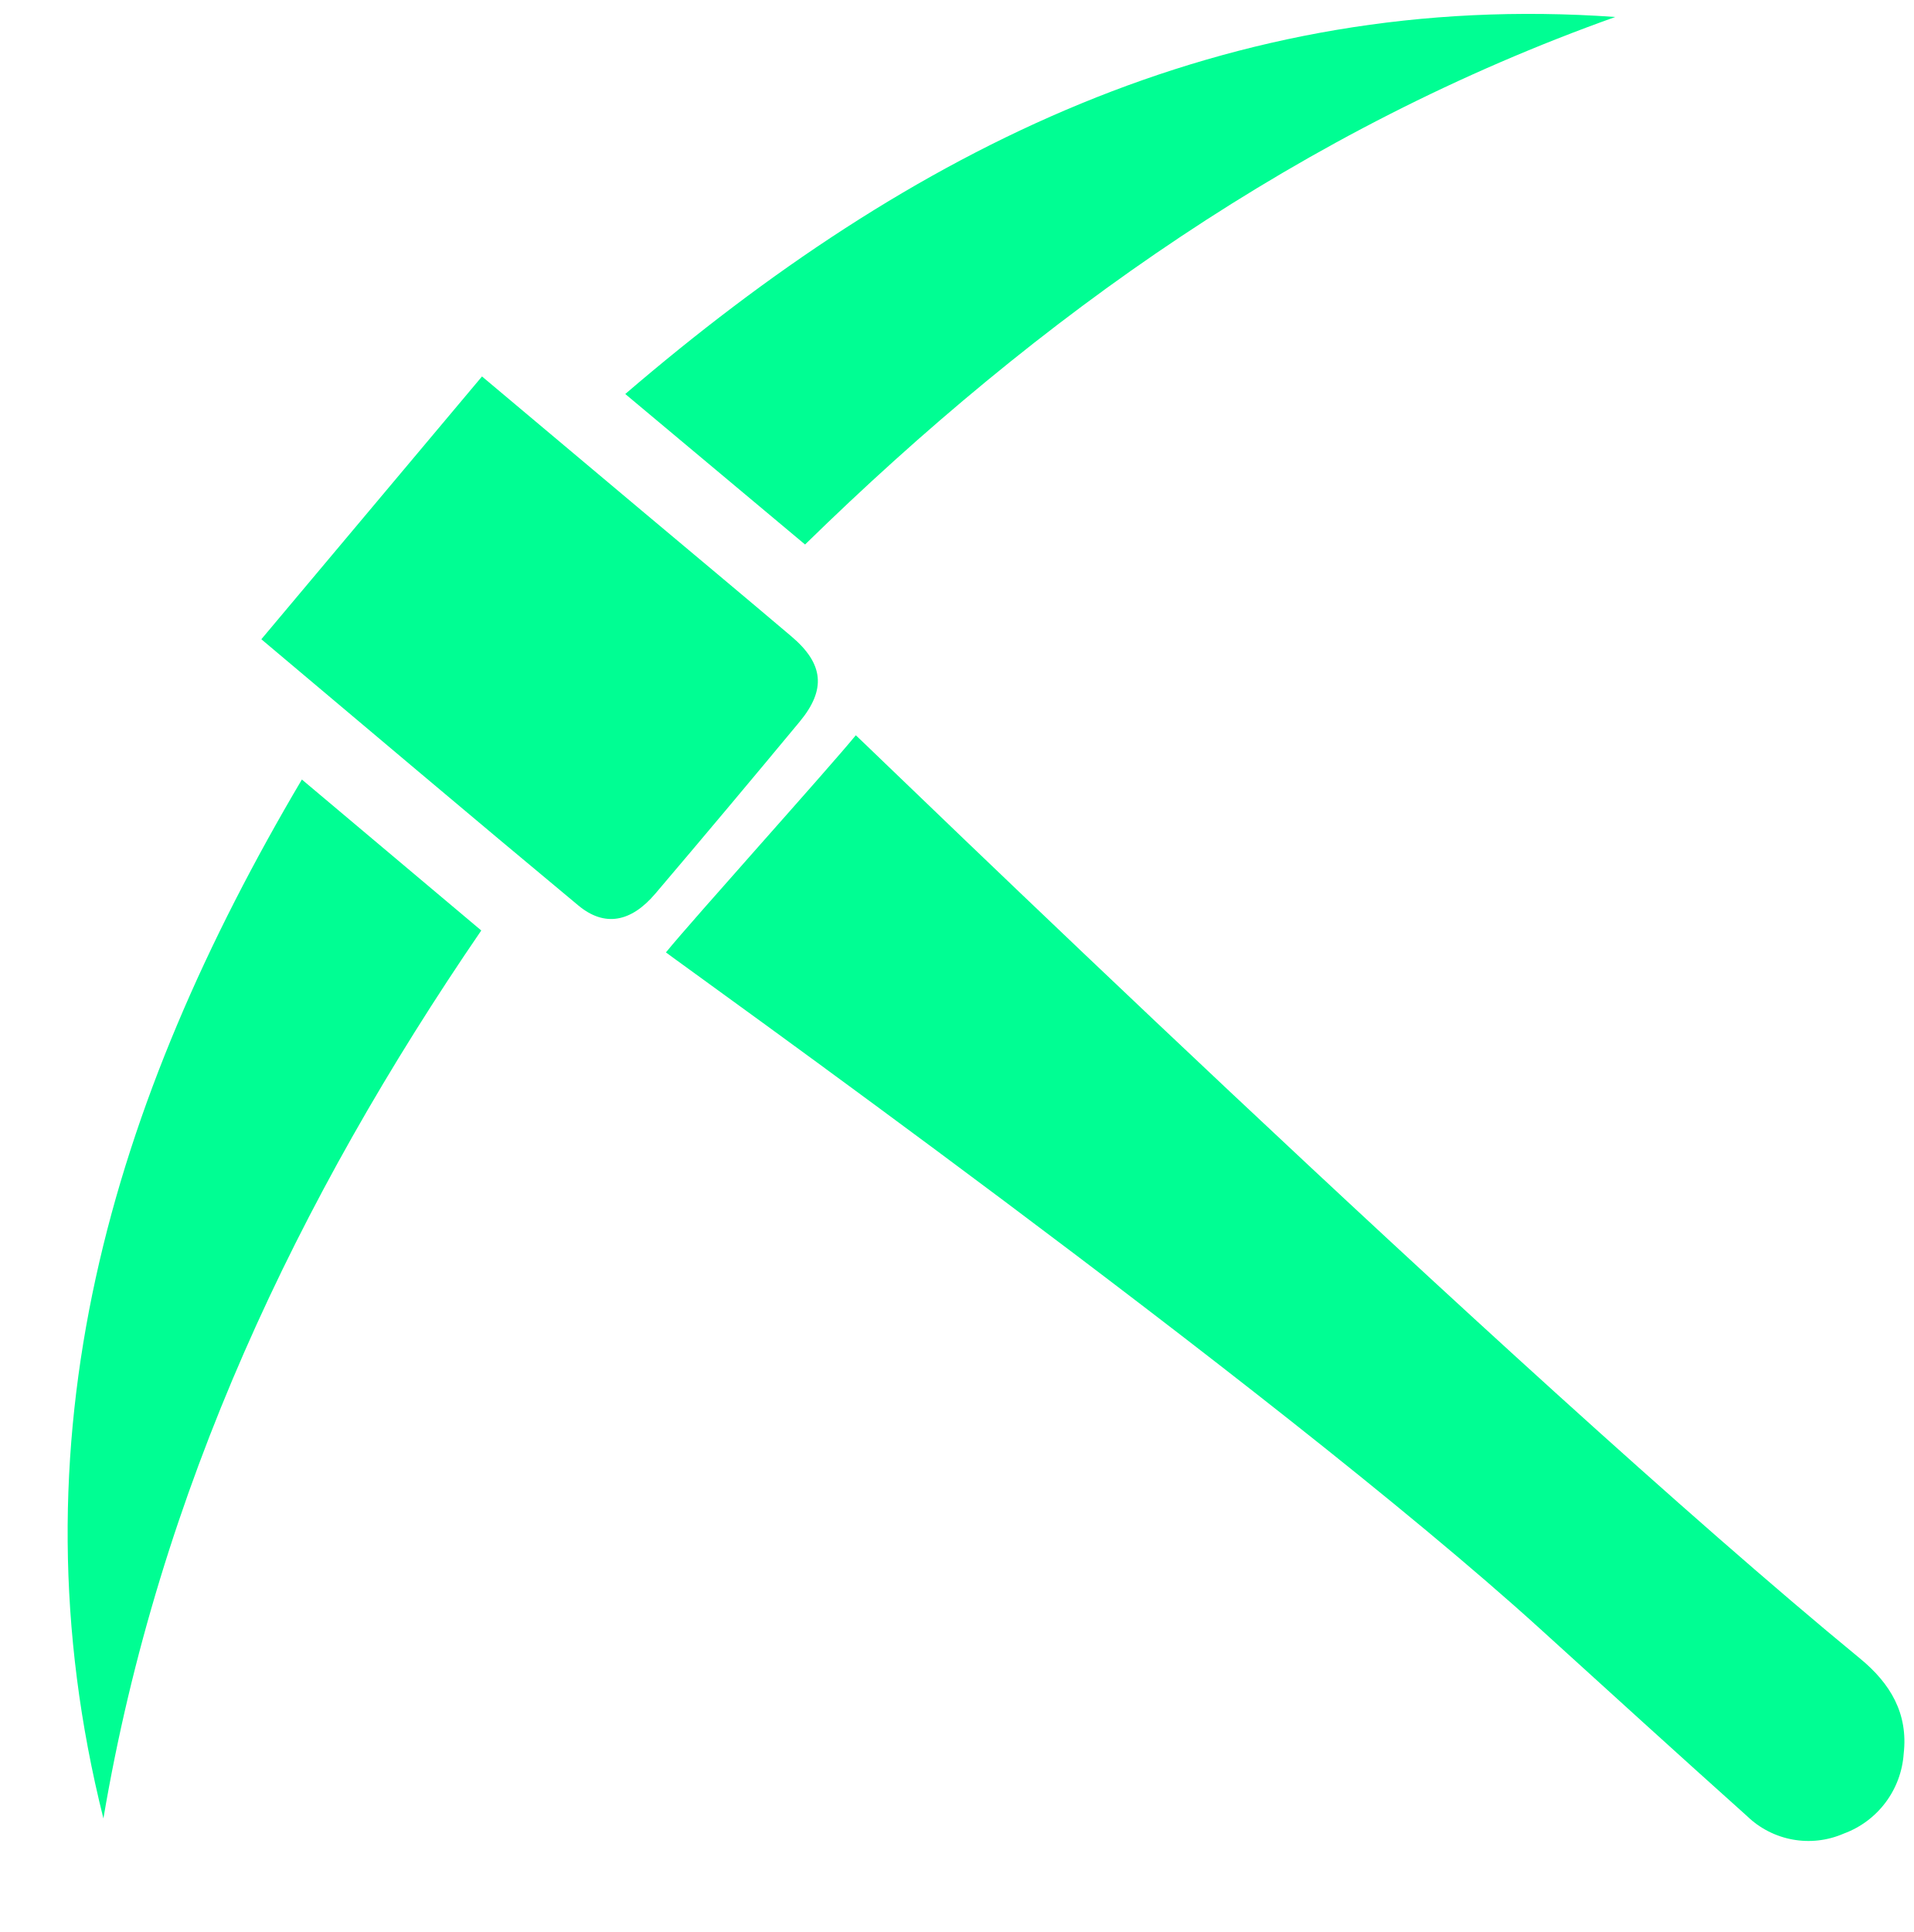
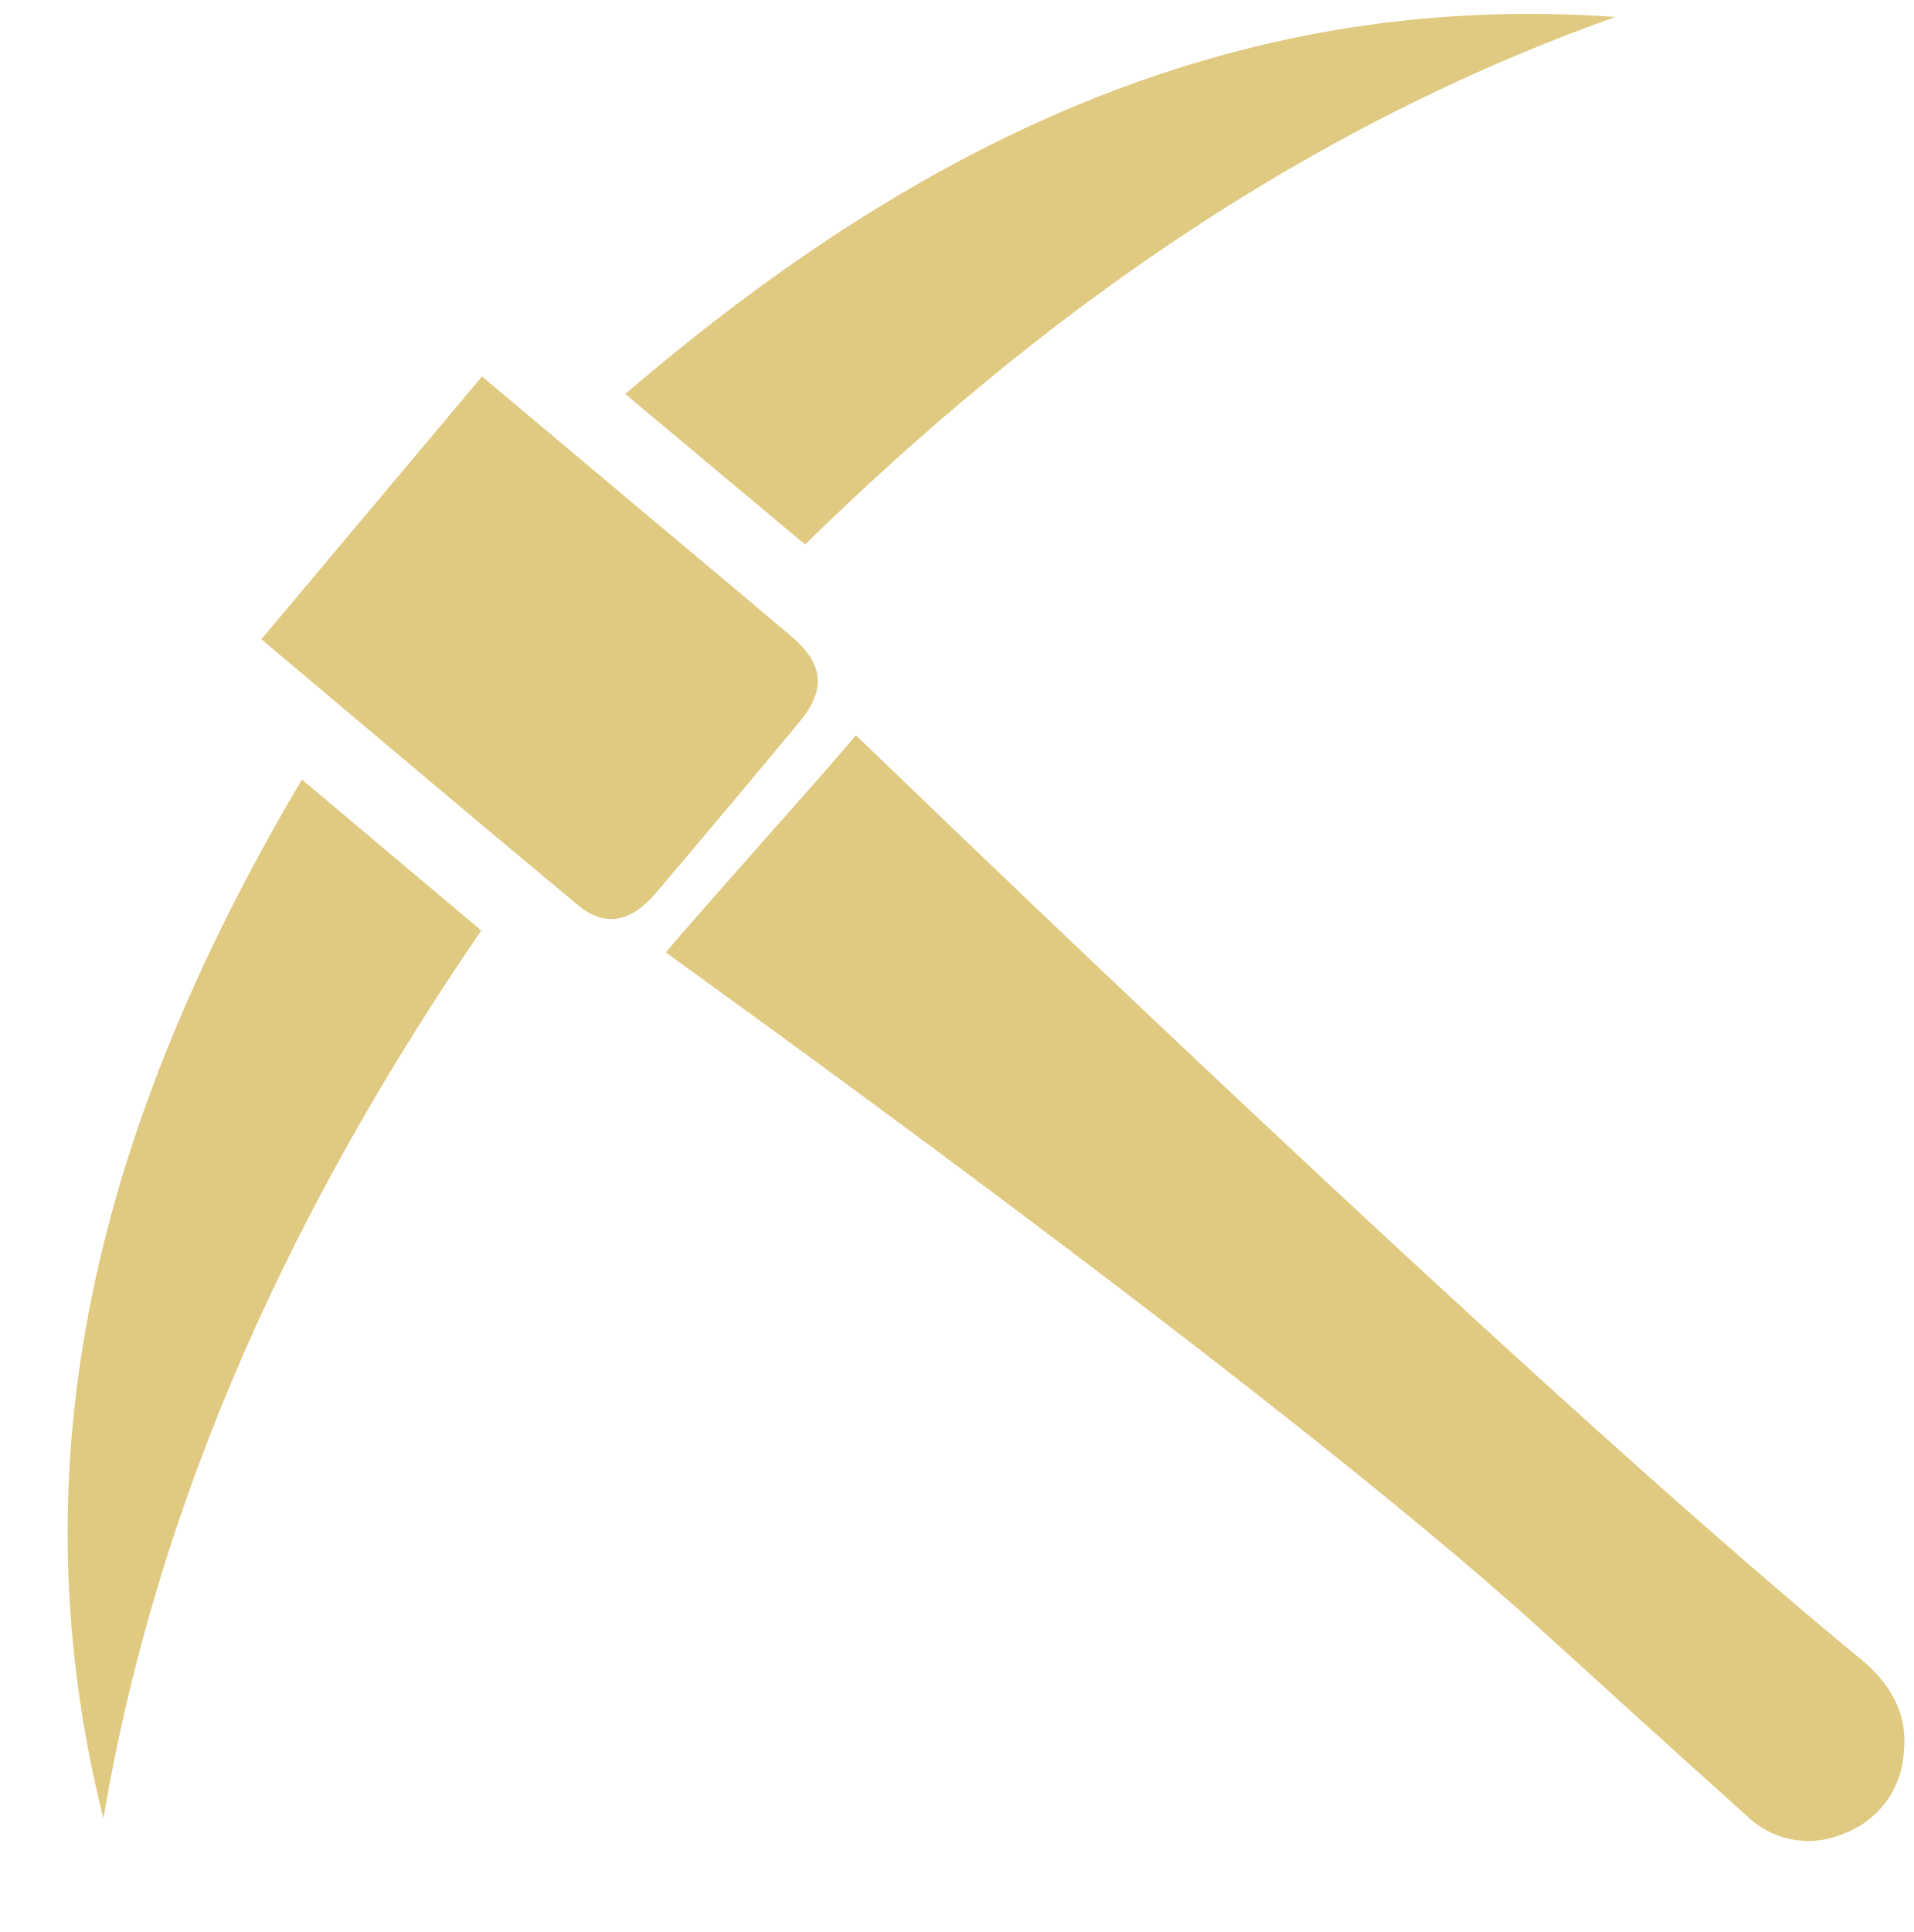
<svg xmlns="http://www.w3.org/2000/svg" width="128.15" height="129.378" viewBox="0 0 128.15 129.378">
  <g id="mint" transform="matrix(-0.087, -0.996, 0.996, -0.087, -285.981, 377.445)">
    <g id="Group_51" data-name="Group 51" transform="translate(217.807 313.095)">
-       <path id="Path_56" data-name="Path 56" d="M277.41,379.138c2.044,1.984,11.345,11.959,13.381,13.936-.2.23-46.42,40.152-67.46,61.636-1.839,1.878-3.946,2.9-6.605,2.357a6.148,6.148,0,0,1-4.98-4.464,5.911,5.911,0,0,1,1.738-6.359c4.547-4.266,9.134-8.492,13.712-12.728C244.909,417.125,277.12,379.391,277.41,379.138Z" transform="translate(-211.447 -335.537)" fill="#00fe93" />
-       <path id="Path_57" data-name="Path 57" d="M383.774,355.029,373.736,365.06c-3.04,3.038-6.067,6.089-9.121,9.112-2.008,1.987-3.739,2.01-5.729.044q-5.349-5.287-10.635-10.637c-1.767-1.789-1.943-3.582-.342-5.2,6.55-6.614,13.162-13.167,19.616-19.607Z" transform="translate(-278.309 -320.346)" fill="#00fe93" />
-       <path id="Path_58" data-name="Path 58" d="M380.07,385.728c3.724-3.734,7.3-7.316,11.091-11.122,14.65,20.436,23.494,42.469,19.386,68.266C404.934,421.363,394.006,402.712,380.07,385.728Z" transform="translate(-287.702 -330.465)" fill="#00fe93" />
-       <path id="Path_59" data-name="Path 59" d="M267.313,314.109c25.765-4.123,47.8,4.723,68.167,19.3L324.361,344.5C307.51,330.669,288.847,319.713,267.313,314.109Z" transform="translate(-255.86 -313.095)" fill="#00fe93" />
+       <path id="Path_56" data-name="Path 56" d="M277.41,379.138c2.044,1.984,11.345,11.959,13.381,13.936-.2.23-46.42,40.152-67.46,61.636-1.839,1.878-3.946,2.9-6.605,2.357a6.148,6.148,0,0,1-4.98-4.464,5.911,5.911,0,0,1,1.738-6.359c4.547-4.266,9.134-8.492,13.712-12.728C244.909,417.125,277.12,379.391,277.41,379.138Z" transform="translate(-211.447 -335.537)" fill="#e0ca81" />
+       <path id="Path_57" data-name="Path 57" d="M383.774,355.029,373.736,365.06c-3.04,3.038-6.067,6.089-9.121,9.112-2.008,1.987-3.739,2.01-5.729.044q-5.349-5.287-10.635-10.637c-1.767-1.789-1.943-3.582-.342-5.2,6.55-6.614,13.162-13.167,19.616-19.607Z" transform="translate(-278.309 -320.346)" fill="#e0ca81" />
+       <path id="Path_58" data-name="Path 58" d="M380.07,385.728c3.724-3.734,7.3-7.316,11.091-11.122,14.65,20.436,23.494,42.469,19.386,68.266C404.934,421.363,394.006,402.712,380.07,385.728Z" transform="translate(-287.702 -330.465)" fill="#e0ca81" />
+       <path id="Path_59" data-name="Path 59" d="M267.313,314.109c25.765-4.123,47.8,4.723,68.167,19.3L324.361,344.5C307.51,330.669,288.847,319.713,267.313,314.109Z" transform="translate(-255.86 -313.095)" fill="#e0ca81" />
    </g>
  </g>
</svg>
